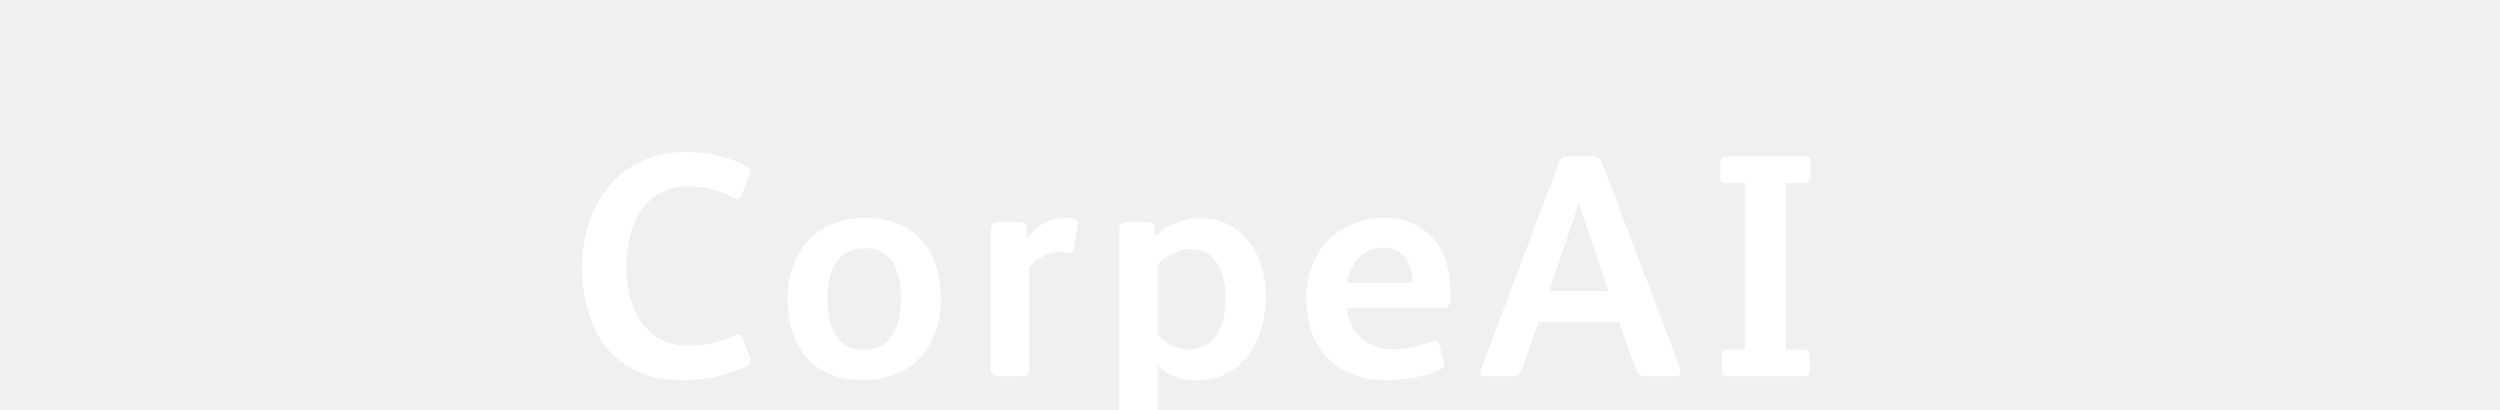
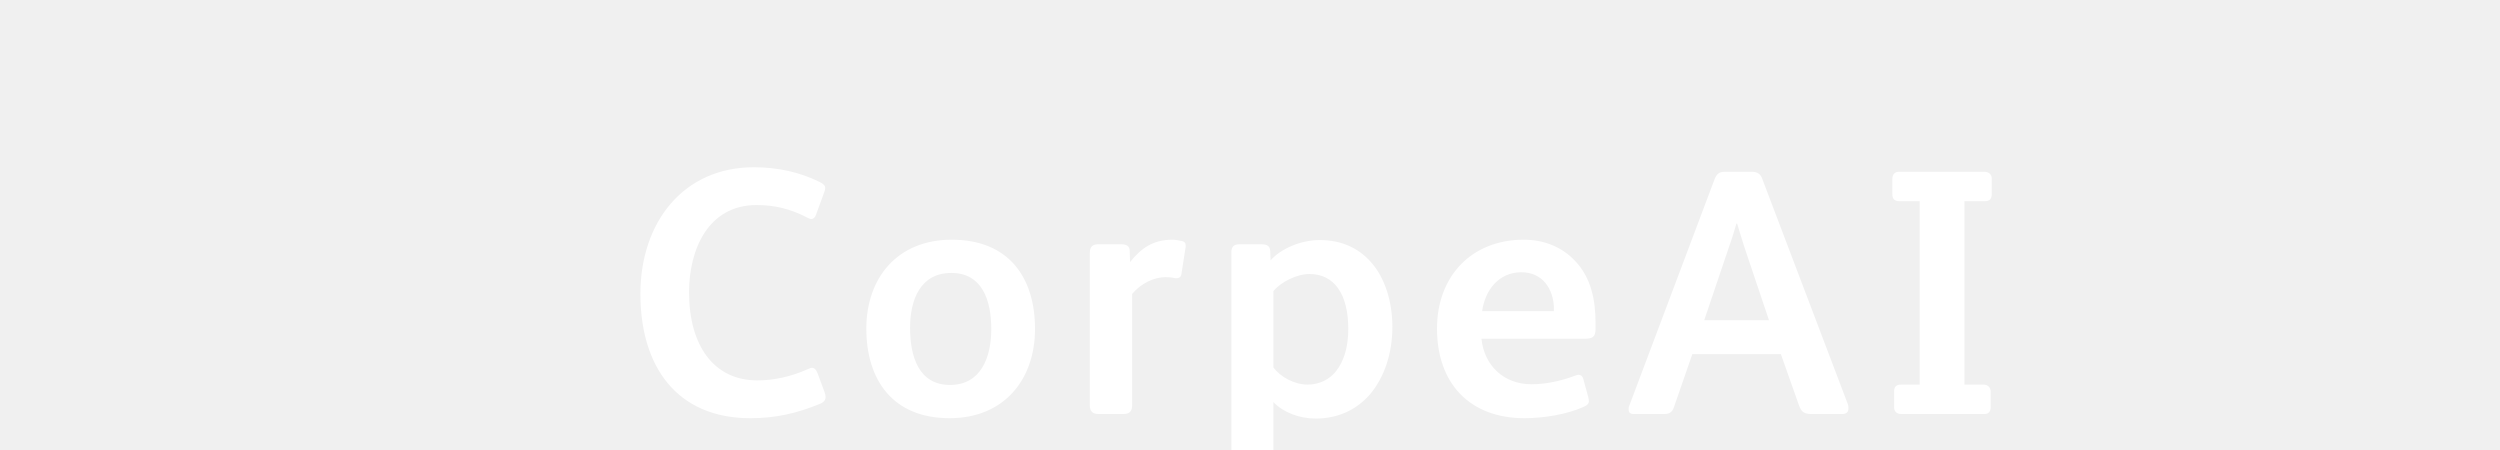
- <svg xmlns="http://www.w3.org/2000/svg" version="1.1" width="220px" height="36px" style="">
+ <svg xmlns="http://www.w3.org/2000/svg" version="1.1" width="200" height="36" viewBox="0 0 200 36" style="">
  <path fill="#ffffff" d="M66.044,31.748c0,0.252-0.112,0.42-0.448,0.56c-1.848,0.756-3.528,1.148-5.572,1.148c-5.908,0-8.792-4.172-8.792-9.94c0-5.74,3.444-10.136,9.072-10.136c1.932,0,3.668,0.392,5.264,1.176c0.336,0.168,0.448,0.308,0.448,0.476c0,0.112-0.028,0.224-0.084,0.364l-0.644,1.764c-0.084,0.252-0.224,0.364-0.392,0.364c-0.084,0-0.196-0.056-0.308-0.112c-1.4-0.728-2.66-1.008-4.06-1.008c-3.892,0-5.404,3.584-5.404,6.972c0,4.312,2.016,7.056,5.46,7.056c1.344,0,2.716-0.308,4.032-0.896c0.14-0.056,0.252-0.112,0.336-0.112c0.196,0,0.336,0.14,0.448,0.42l0.56,1.512c0.056,0.14,0.084,0.28,0.084,0.392z M82.802,26.316c0,4.032-2.464,7.14-6.832,7.14c-4.564,0-6.664-3.08-6.664-7.168c0-4.032,2.464-7.112,6.832-7.112c4.564,0,6.664,3.024,6.664,7.14z M79.302,26.316c0-2.296-0.728-4.48-3.192-4.48c-2.492,0-3.304,2.156-3.304,4.396c0,2.296,0.7,4.564,3.192,4.564c2.464,0,3.304-2.184,3.304-4.48z M94.856,19.652c0,0.084,0,0.168-0.028,0.252l-0.308,1.988c-0.028,0.252-0.168,0.364-0.392,0.364l-0.112,0c-0.224-0.056-0.504-0.084-0.756-0.084c-0.952,0-1.988,0.504-2.688,1.344l0,8.904c0,0.448-0.196,0.7-0.672,0.7l-2.044,0c-0.448,0-0.672-0.224-0.672-0.7l0-8.736l0-3.444c0-0.56,0.28-0.7,0.7-0.7l1.792,0c0.448,0,0.7,0.14,0.7,0.532l0.028,0.896c0.868-1.092,1.82-1.792,3.388-1.792c0.224,0,0.532,0.056,0.784,0.112c0.196,0.056,0.28,0.14,0.28,0.364z M111.39,26.148c0,2.128-0.644,4.06-1.82,5.432c-1.036,1.176-2.492,1.904-4.312,1.904c-1.288,0-2.576-0.476-3.388-1.316l0,6.272c0,0.56-0.252,0.728-0.728,0.728l-1.96,0c-0.448,0-0.672-0.252-0.672-0.728l0-18.256c0-0.476,0.224-0.644,0.672-0.644l1.68,0c0.476,0,0.728,0.112,0.756,0.532l0.028,0.756c0.812-0.924,2.408-1.624,3.92-1.624c1.848,0,3.136,0.7,4.06,1.708c1.204,1.316,1.764,3.276,1.764,5.236z M107.862,26.316c0-1.316-0.252-2.464-0.812-3.248c-0.532-0.756-1.316-1.148-2.296-1.148c-1.036,0-2.324,0.672-2.884,1.372l0,6.104c0.56,0.756,1.68,1.372,2.744,1.372c0.98,0,1.764-0.448,2.24-1.036c0.7-0.868,1.008-2.044,1.008-3.416z M127.644,26.288c0,0.672-0.224,0.812-0.924,0.812l-8.204,0c0.224,2.156,1.792,3.64,4.004,3.64c1.176,0,2.408-0.28,3.444-0.672c0.112-0.028,0.196-0.084,0.308-0.084c0.196,0,0.336,0.112,0.392,0.336l0.392,1.428c0.028,0.14,0.056,0.252,0.056,0.336c0,0.196-0.112,0.336-0.448,0.476c-1.372,0.616-3.248,0.896-4.704,0.896c-4.396,0-7-2.8-7-7.168c0-4.2,2.772-7.112,6.944-7.112c1.708,0,3.108,0.644,4.088,1.68c1.288,1.344,1.652,3.108,1.652,5.012l0,0.42z M124.312,24.888l0-0.308c-0.056-1.456-0.896-2.8-2.604-2.8c-1.82,0-2.912,1.456-3.136,3.108l5.74,0z M147.874,32.672c0,0.28-0.14,0.448-0.504,0.448l-2.492,0c-0.588,0-0.784-0.224-0.952-0.672l-1.456-4.116l-7.084,0l-1.456,4.2c-0.112,0.364-0.308,0.588-0.756,0.588l-2.492,0c-0.28,0-0.392-0.14-0.392-0.364c0-0.084,0-0.196,0.056-0.308l6.832-18.144c0.14-0.336,0.336-0.56,0.756-0.56l2.24,0c0.42,0,0.672,0.196,0.784,0.504l6.86,18.06c0.056,0.14,0.056,0.252,0.056,0.364z M141.518,25.616l-1.988-5.908c-0.252-0.784-0.42-1.372-0.56-1.82l-0.056,0c-0.14,0.476-0.308,1.064-0.588,1.848l-1.988,5.88l5.18,0z M159.34,15.508c0,0.448-0.196,0.588-0.588,0.588l-1.596,0l0,14.672l1.512,0c0.392,0,0.588,0.252,0.588,0.588l0,1.204c0,0.336-0.14,0.56-0.504,0.56l-6.664,0c-0.364,0-0.56-0.224-0.56-0.532l0-1.26c0-0.392,0.168-0.56,0.56-0.56l1.484,0l0-14.672l-1.624,0c-0.392,0-0.56-0.196-0.56-0.56l0-1.232c0-0.308,0.168-0.56,0.504-0.56l6.86,0c0.392,0,0.588,0.252,0.588,0.532l0,1.232z" />
  <path fill="#" d="" />
</svg>
